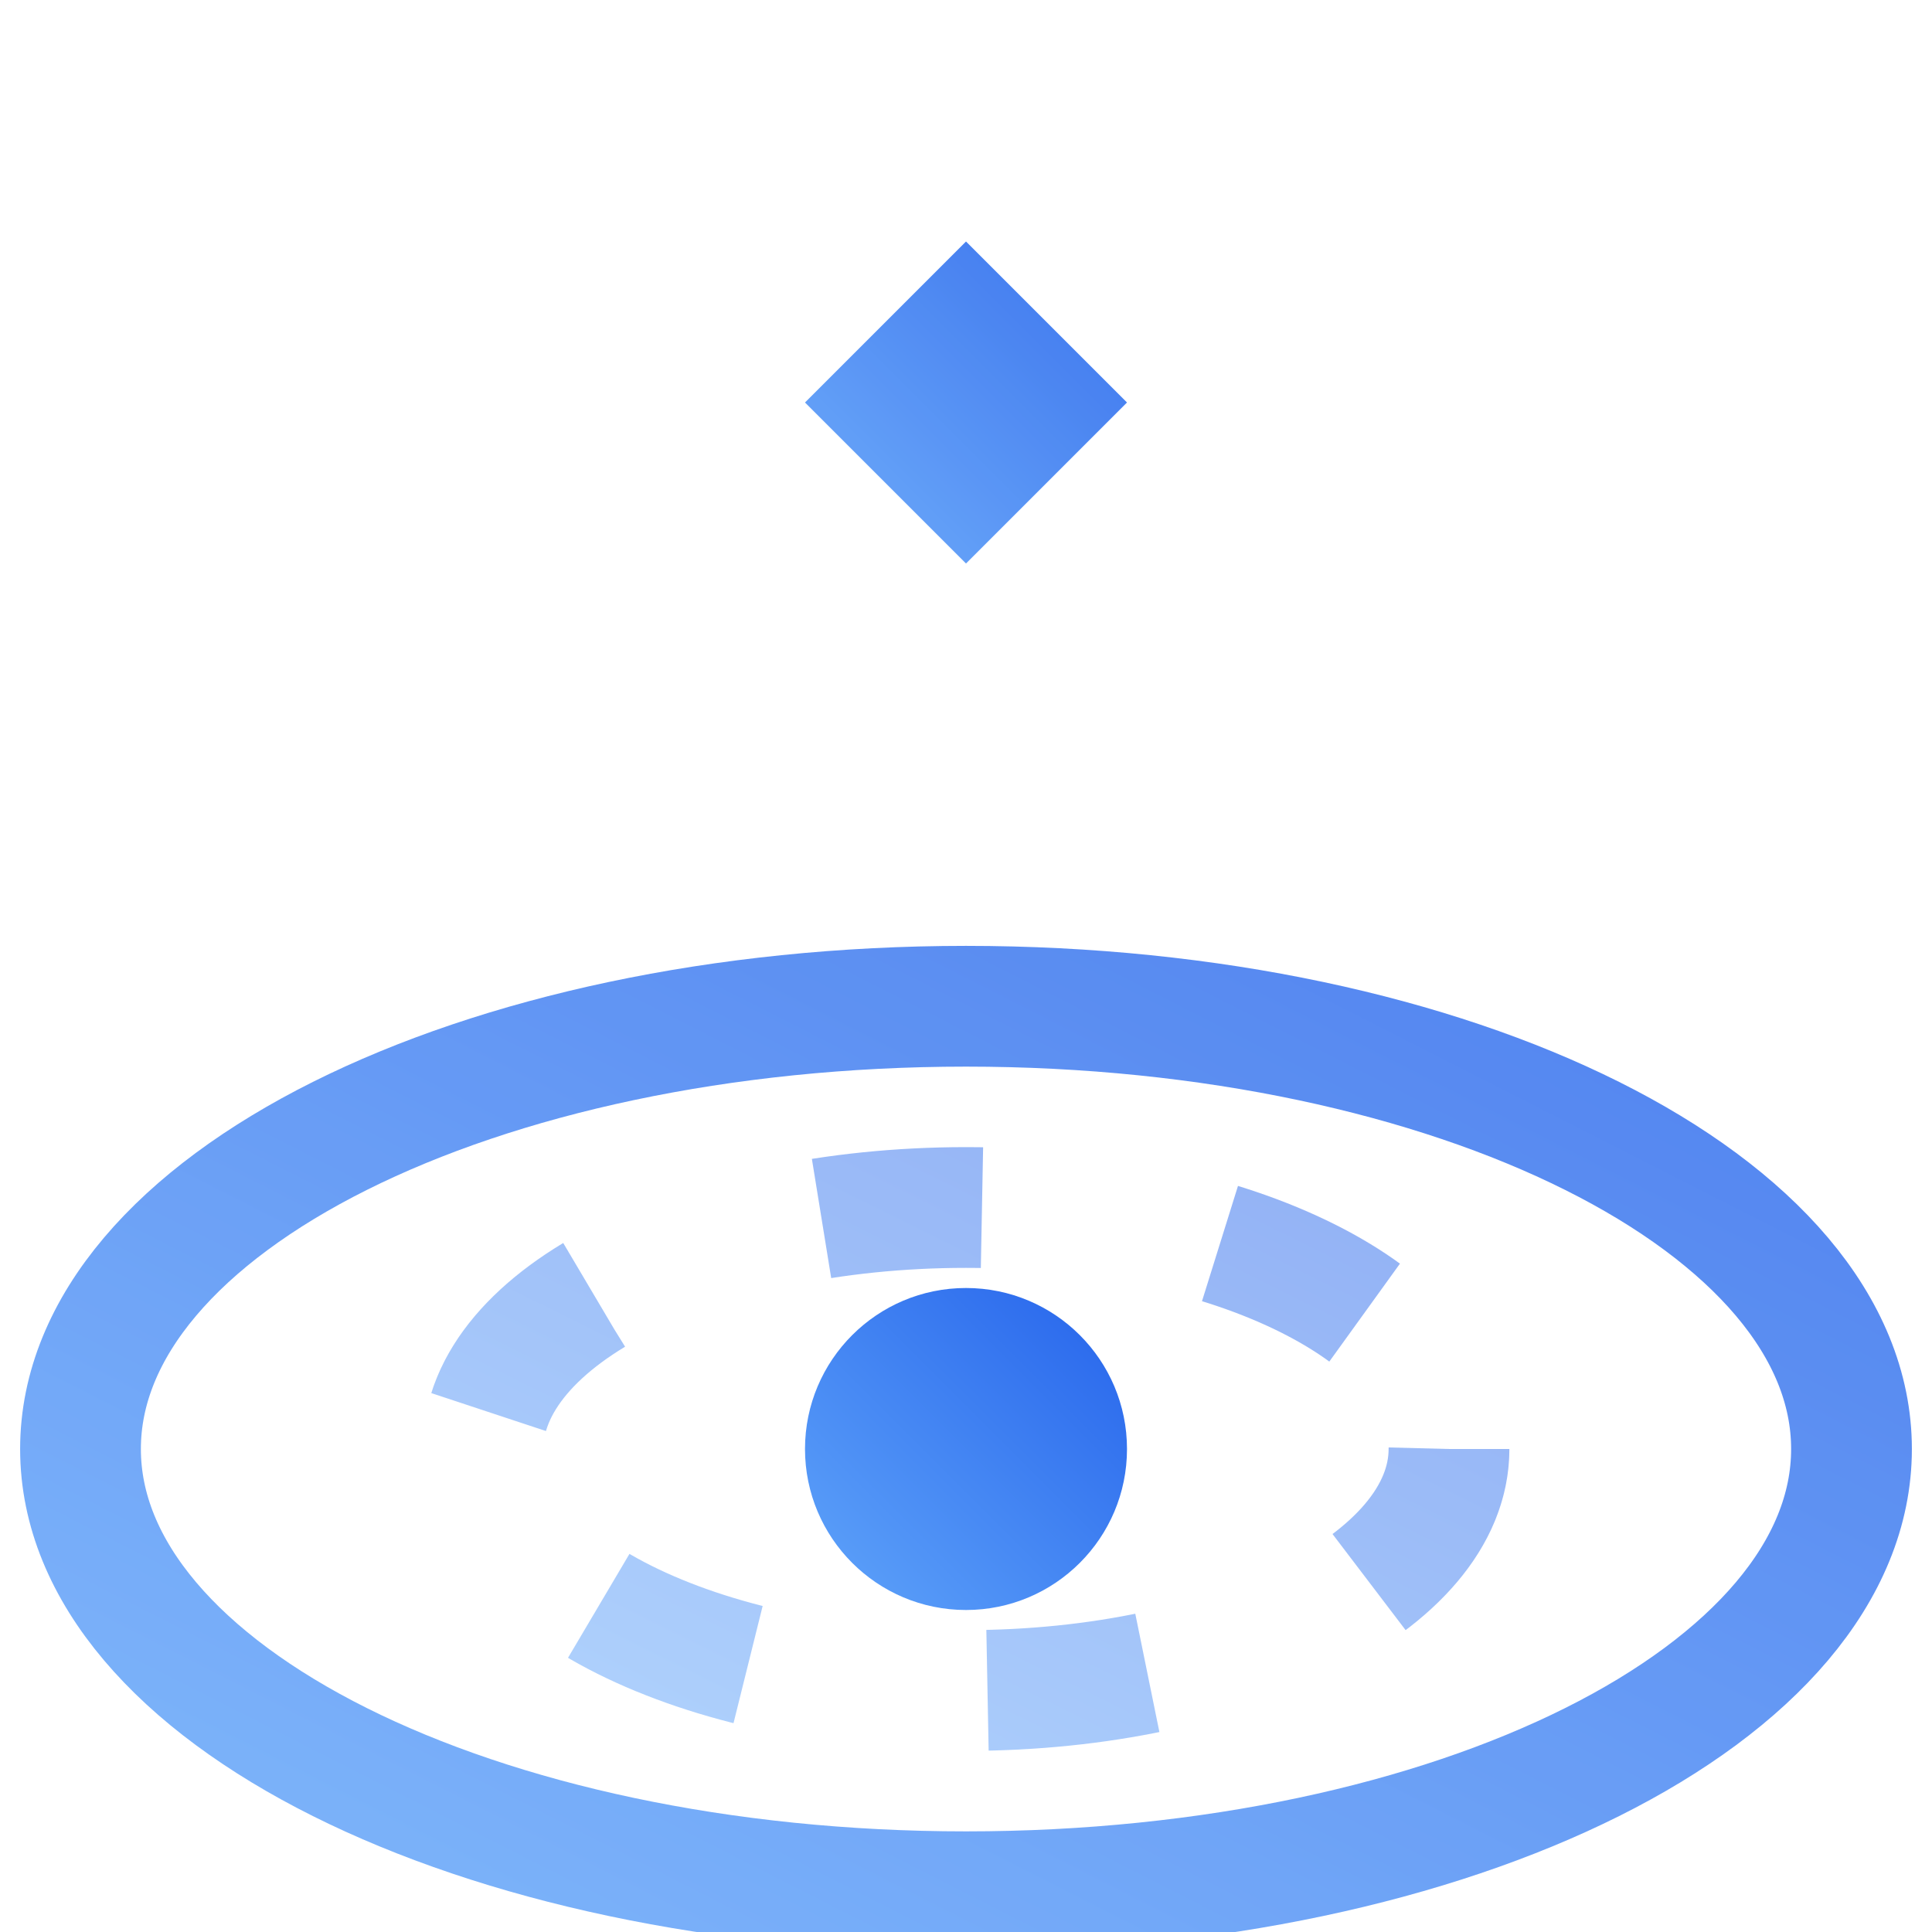
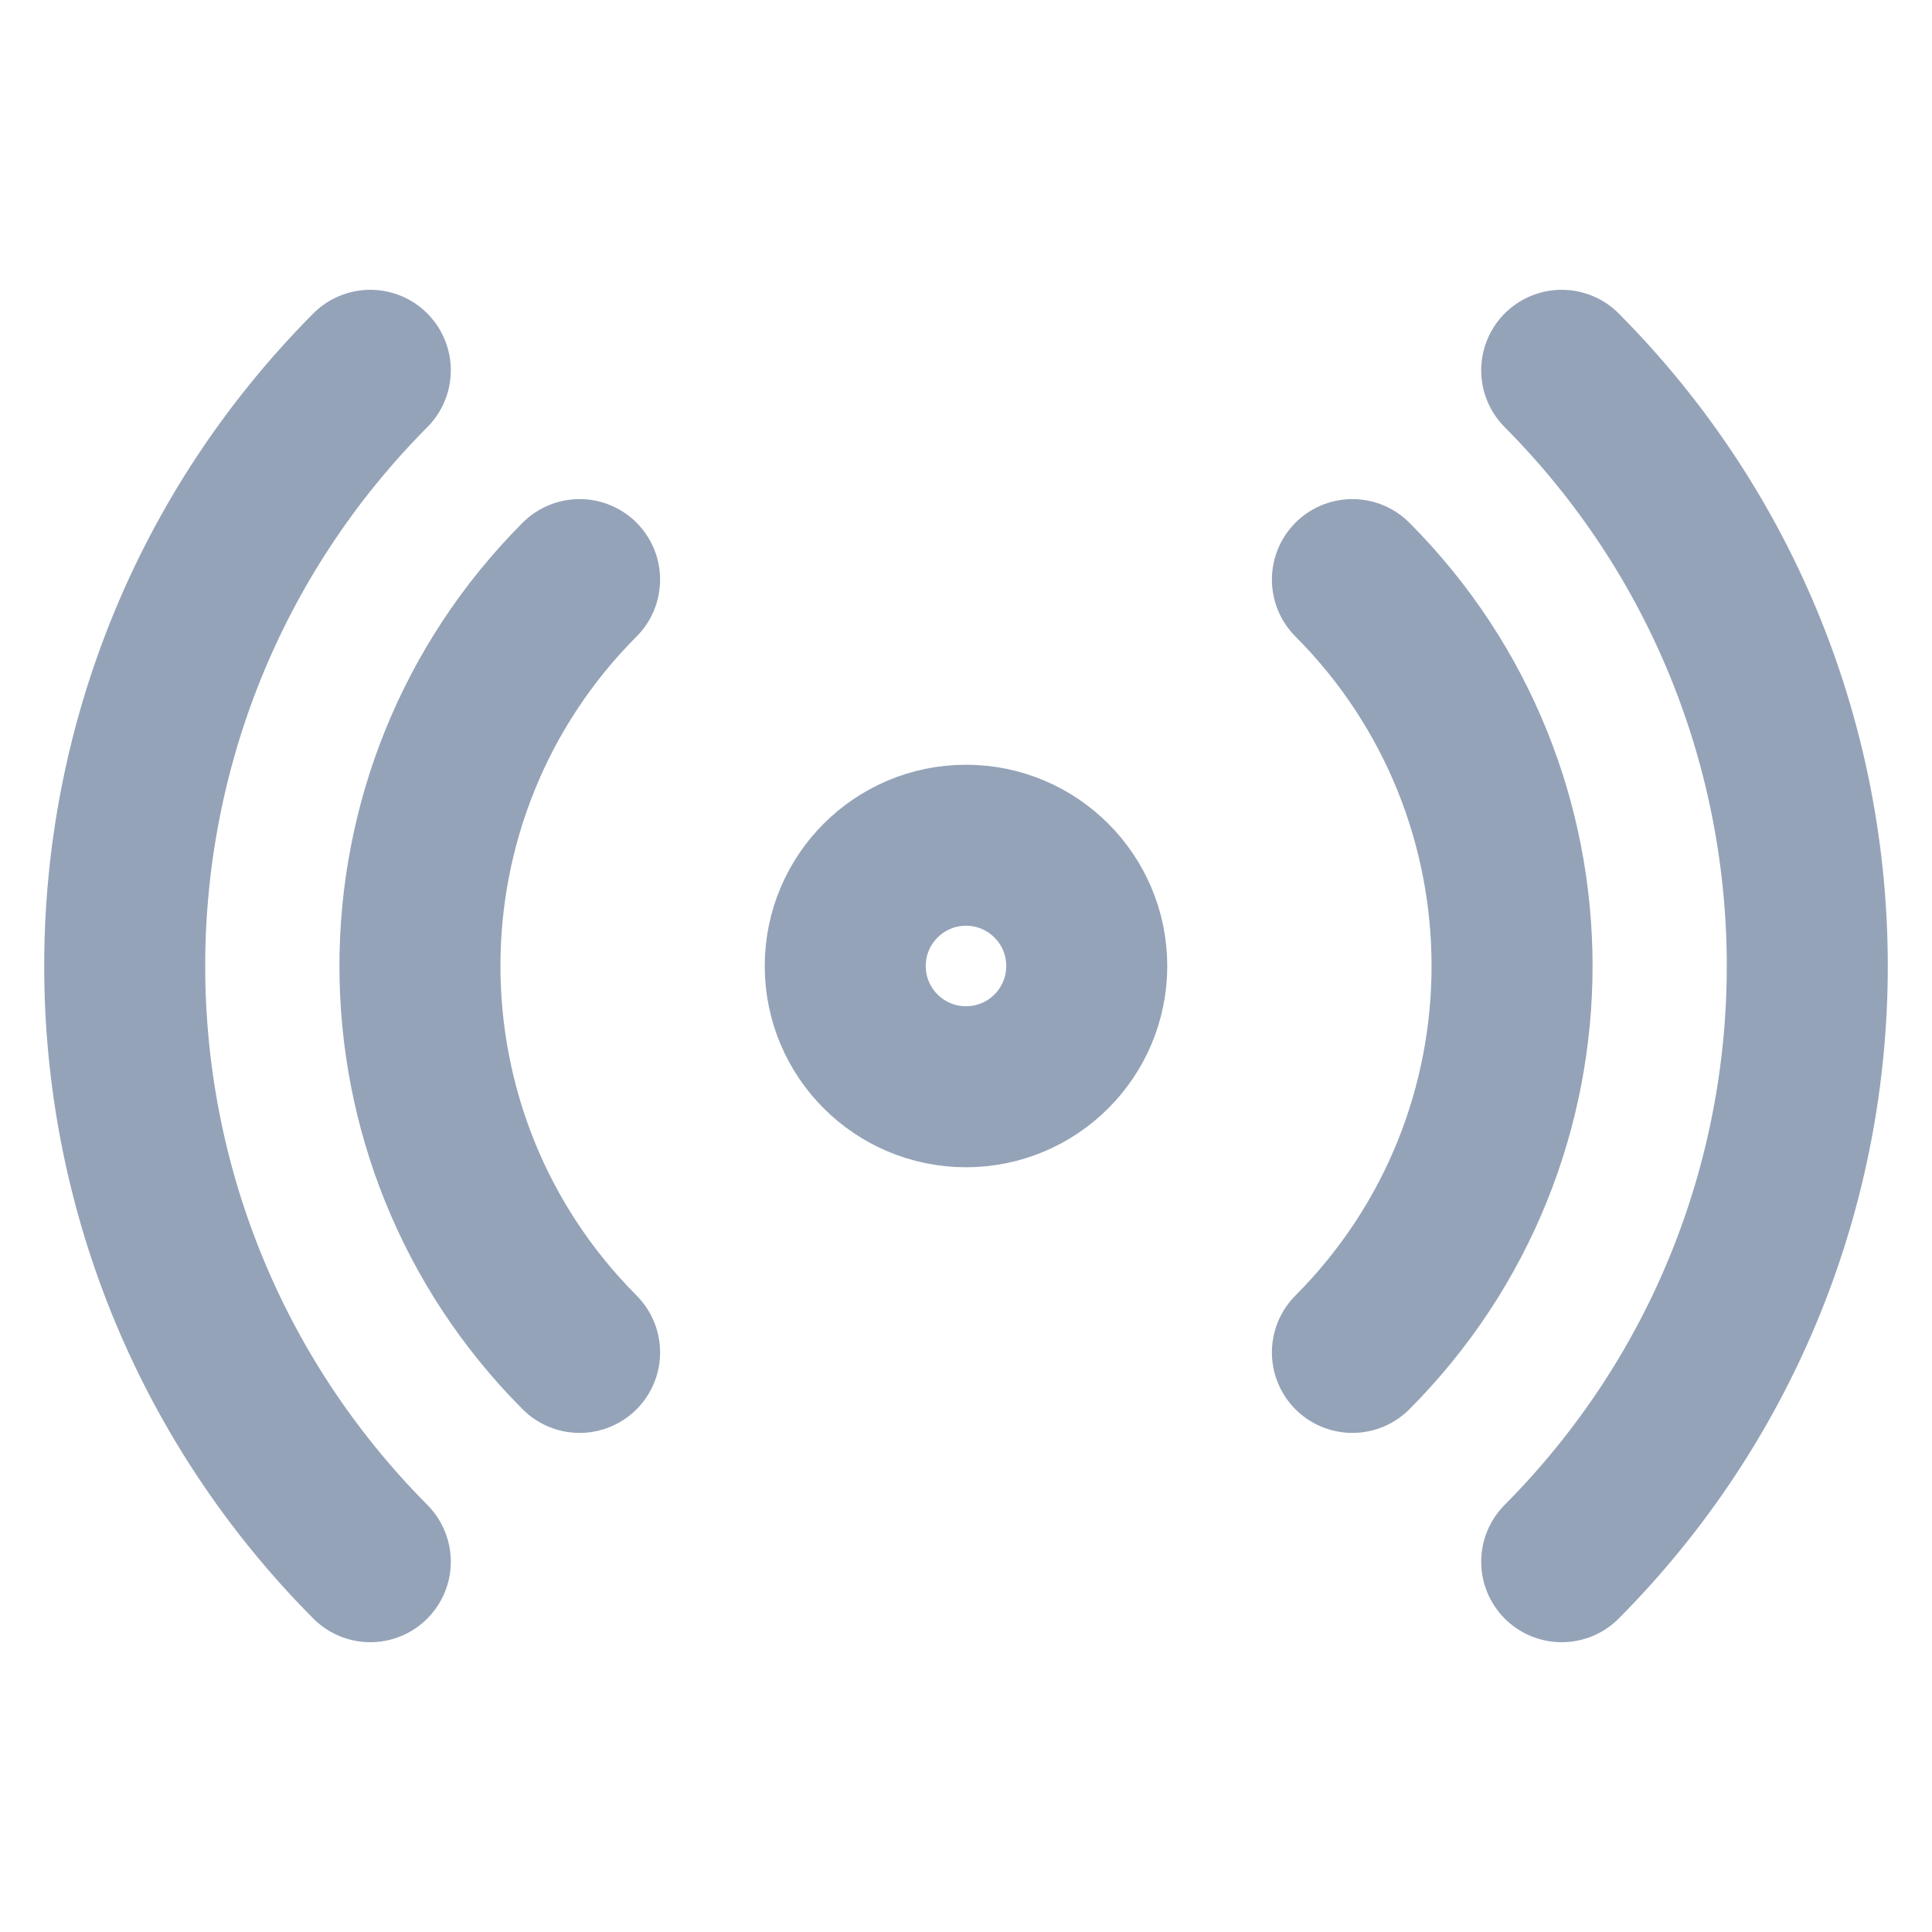
- <svg xmlns="http://www.w3.org/2000/svg" viewBox="0 0 48 48" fill="none">
-   <defs>
-     <linearGradient id="g-wave" x1="0%" y1="100%" x2="100%" y2="0%">
-       <stop offset="0%" stop-color="#60A5FA" />
-       <stop offset="100%" stop-color="#2563EB" />
-     </linearGradient>
-   </defs>
-   <circle cx="24" cy="36" r="4" fill="url(#g-wave)" />
-   <ellipse cx="24" cy="36" rx="12" ry="6" stroke="url(#g-wave)" stroke-width="3" stroke-dasharray="4 6" fill="none" opacity="0.5" />
-   <ellipse cx="24" cy="36" rx="22" ry="11" stroke="url(#g-wave)" stroke-width="3" fill="none" opacity="0.8" />
-   <path d="M24 6 L28 10 L24 14 L20 10 Z" fill="url(#g-wave)" opacity="0.9" />
-   <line x1="24" y1="14" x2="24" y2="32" stroke="url(#g-wave)" stroke-width="2" opacity="0.3" />
+ <svg xmlns="http://www.w3.org/2000/svg" viewBox="0 0 24 24" fill="none">
+   <g stroke="#94A3B8" stroke-width="2" stroke-linecap="round" stroke-linejoin="round">
+     <circle cx="12" cy="12" r="1.5" />
+     <path d="M7.2 7.2A6.8 6.8 0 0 0 7.2 16.8M16.8 7.2A6.8 6.8 0 0 1 16.8 16.8M4.6 4.6A10.5 10.5 0 0 0 4.6 19.4M19.4 4.6A10.5 10.5 0 0 1 19.4 19.4" />
+   </g>
</svg>
